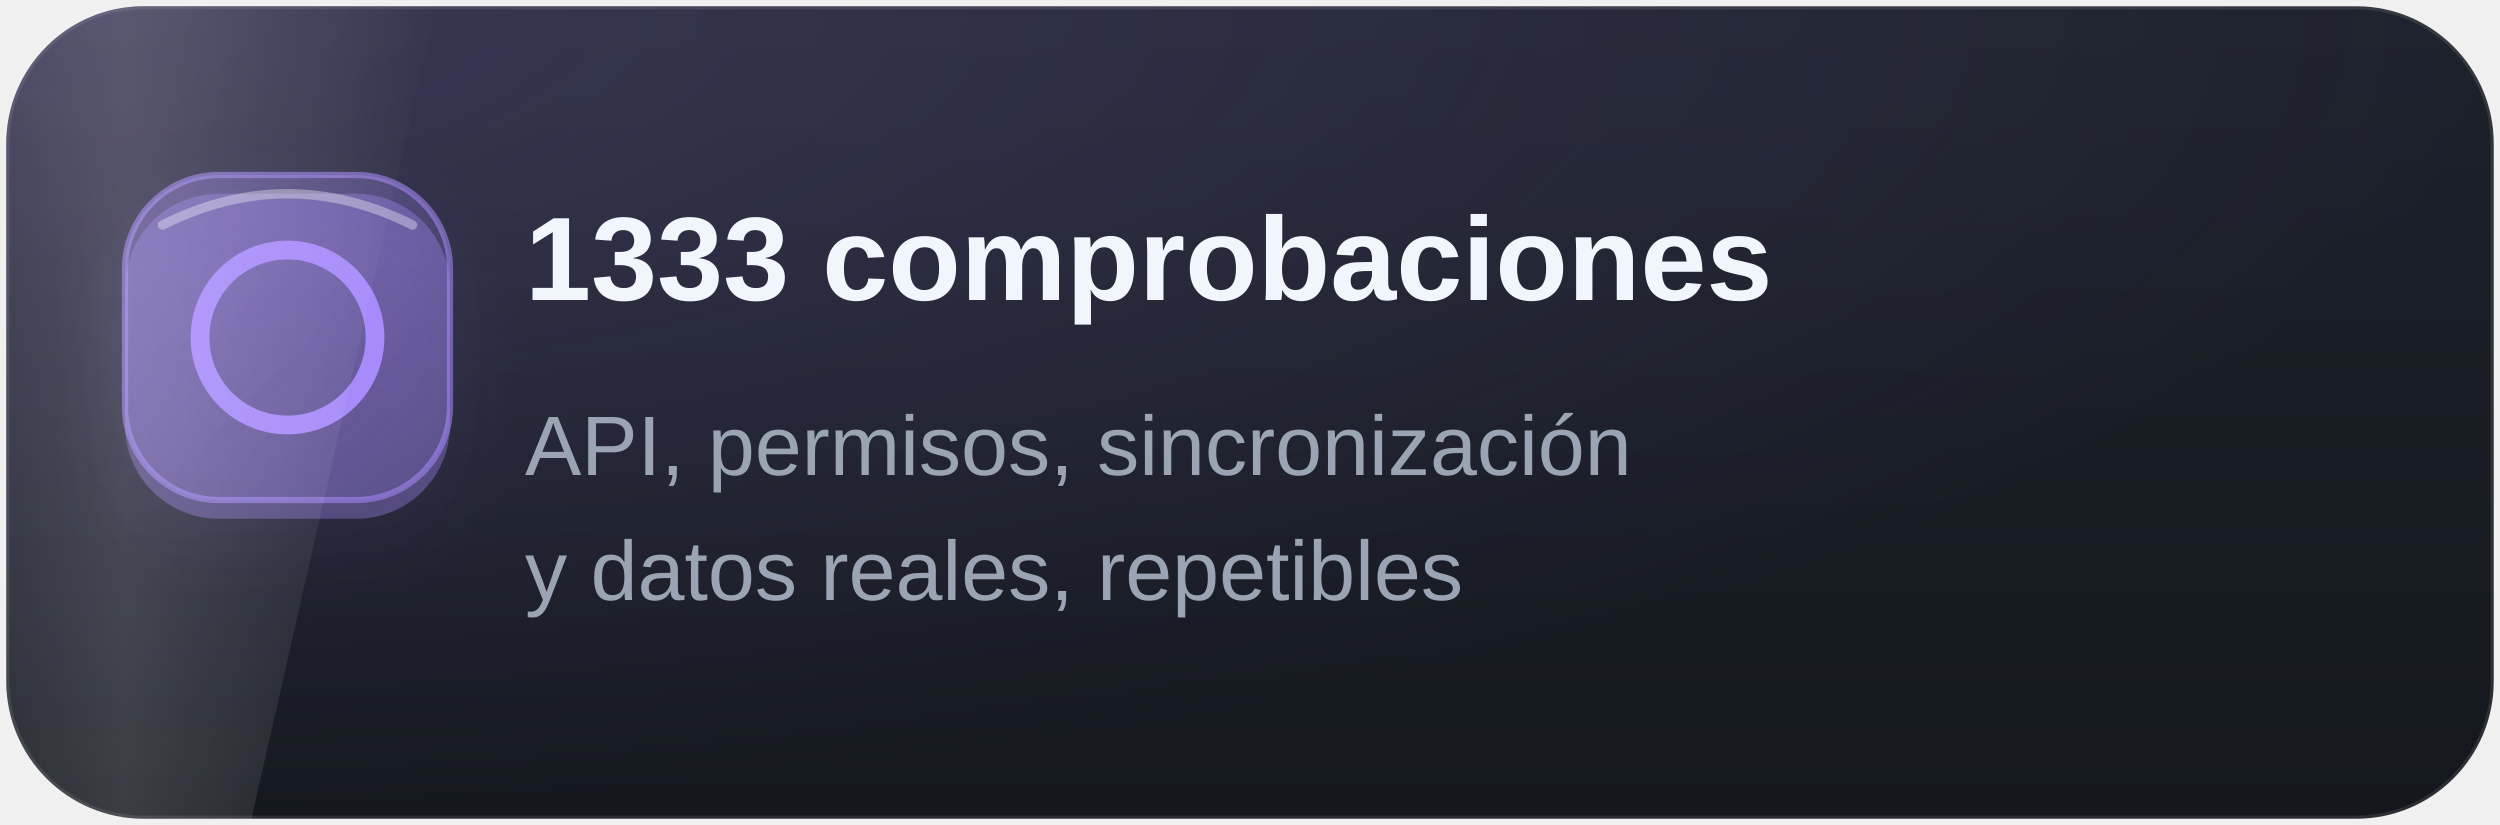
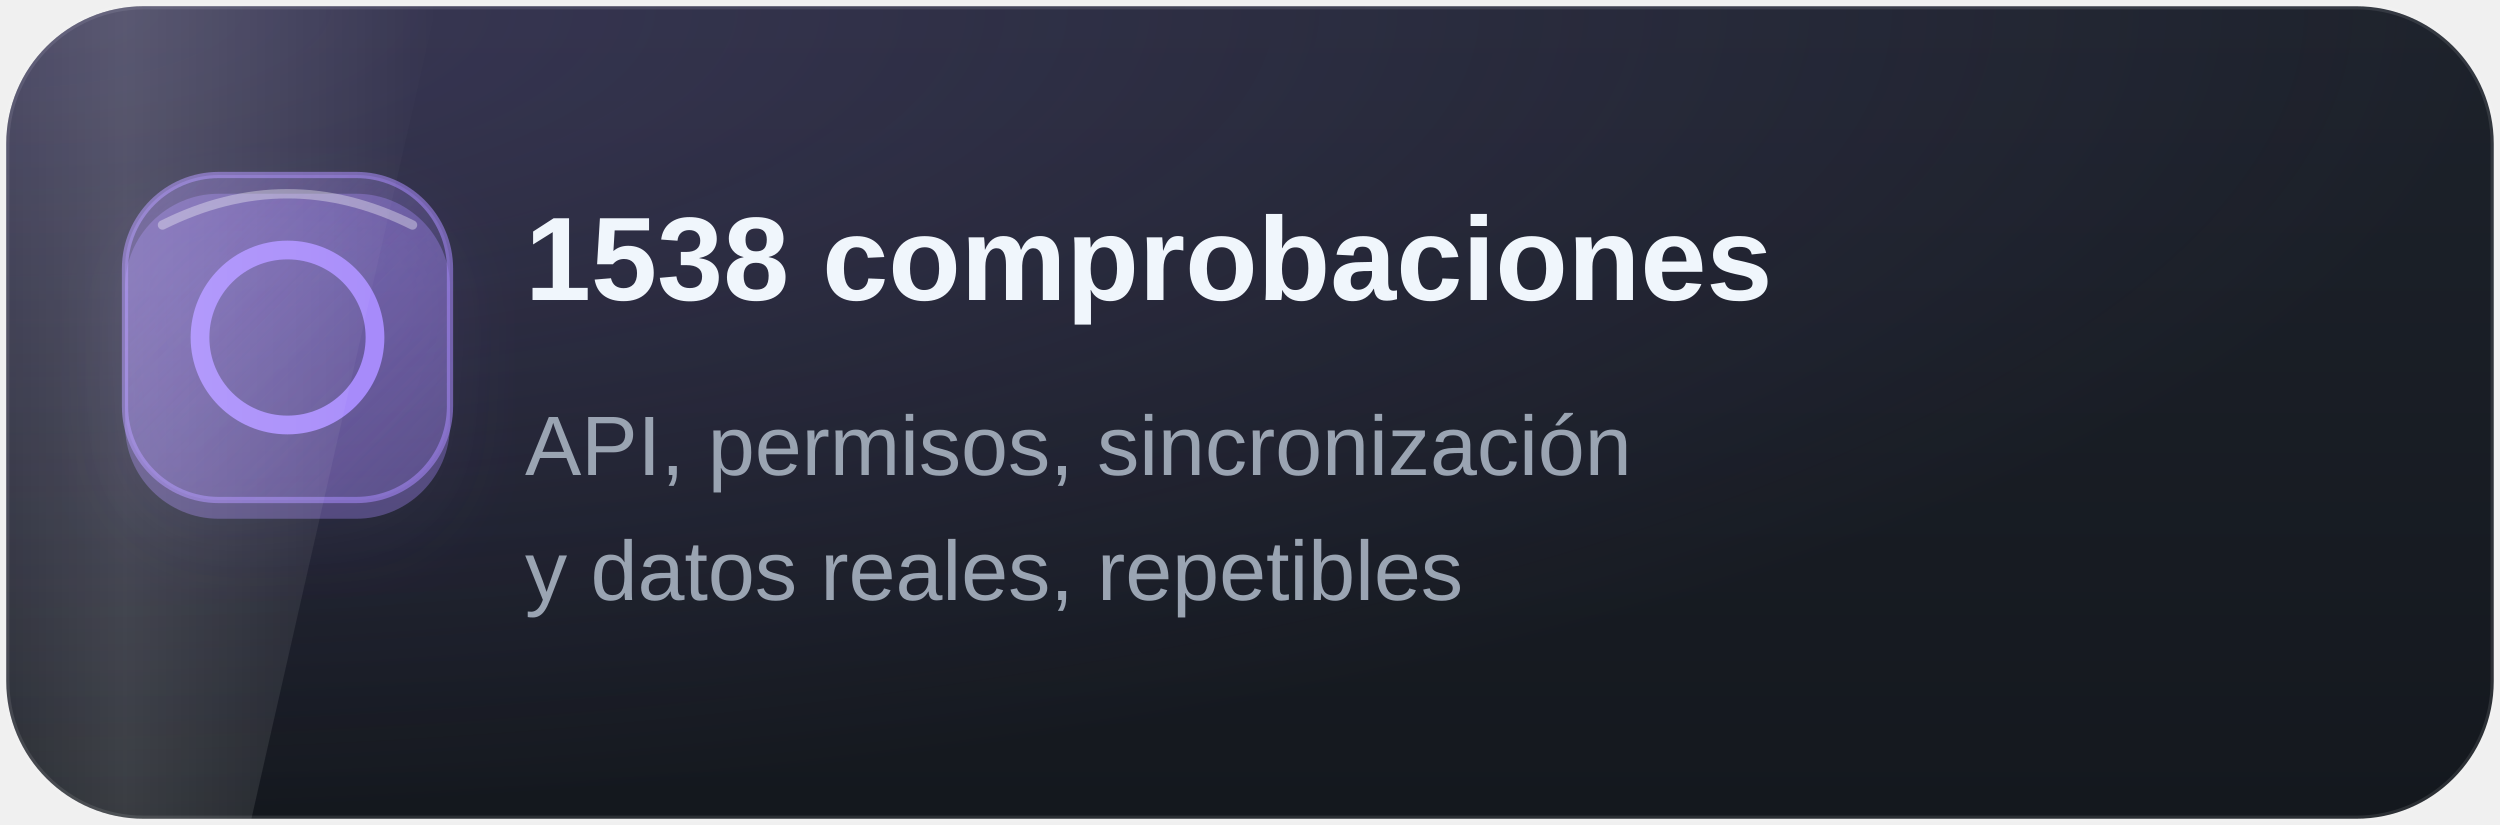
- <svg xmlns="http://www.w3.org/2000/svg" width="400" height="132" viewBox="0 0 400 132" role="img" aria-label="1333 comprobaciones">
+ <svg xmlns="http://www.w3.org/2000/svg" width="400" height="132" viewBox="0 0 400 132" role="img" aria-label="1538 comprobaciones">
  <defs>
    <linearGradient id="cg" x1="0" y1="0" x2="0" y2="1">
      <stop offset="0" stop-color="#1d222b" />
      <stop offset="1" stop-color="#14181e" />
    </linearGradient>
    <linearGradient id="ig" x1="0" y1="0" x2="1" y2="1">
      <stop offset="0" stop-color="#a78bfa" stop-opacity="0.38" />
      <stop offset="1" stop-color="#a78bfa" stop-opacity="0.08" />
    </linearGradient>
    <radialGradient id="glow" cx="0" cy="0" r="1">
      <stop offset="0" stop-color="#a78bfa" stop-opacity="0.22" />
      <stop offset="1" stop-color="#a78bfa" stop-opacity="0" />
    </radialGradient>
    <filter id="s" x="-20%" y="-20%" width="140%" height="160%">
      <feDropShadow dx="0" dy="6" stdDeviation="6" flood-color="#a78bfa" flood-opacity="0.35" />
    </filter>
    <linearGradient id="bri" x1="0" y1="0" x2="1" y2="0">
      <stop offset="0" stop-color="#fff" stop-opacity="0" />
      <stop offset="0.5" stop-color="#fff" stop-opacity="0.16" />
      <stop offset="1" stop-color="#fff" stop-opacity="0" />
    </linearGradient>
    <clipPath id="rec">
      <rect x="1" y="1" width="398" height="130" rx="22" />
    </clipPath>
    <style>
    .respira { animation: respira 4.5s ease-in-out 1.4s infinite; }
    .ico { animation: flota 3.8s ease-in-out 1.4s infinite; }
    .onda { fill: none; stroke: #a78bfa; stroke-width: 2; opacity: 0; transform-box: fill-box; transform-origin: center; animation: onda 3.2s ease-out 1.4s infinite; }
    .brillo { animation: barrido 6s ease-in-out 2.4s infinite; }
    .parpadeo { animation: parpadeo 2.4s ease-in-out 1.4s infinite; }
    .candado { transform-box: fill-box; transform-origin: 50% 100%; animation: candado 5s ease-in-out 1.4s infinite; }
    .rayo { stroke-dasharray: 100; animation: rayo 2.4s ease-in-out 1.4s infinite; }
    .trazo { stroke-dasharray: 100; stroke-dashoffset: 100; animation: trazo 4s ease-in-out 1.4s infinite; }
    .giro { stroke-dasharray: 100; animation: giro 4s ease-in-out 1.4s infinite; transform-box: fill-box; transform-origin: center; }
    .espera { animation: espera 3s ease-in-out 1.4s infinite; }
    .escudo { transform-box: fill-box; transform-origin: center; animation: escudo 3.2s ease-in-out 1.4s infinite; }
    .hoja { stroke-dasharray: 100; stroke-dashoffset: 100; animation: trazo 4.4s ease-in-out 1.4s infinite; }
    .lineas { animation: lineas 4.4s ease-in-out 1.4s infinite; }
    @keyframes respira { 0%, 100% { opacity: 0.6; } 50% { opacity: 1; } }
    @keyframes flota { 0%, 100% { transform: translateY(0); } 50% { transform: translateY(-2.5px); } }
    @keyframes onda { 0% { transform: scale(1); opacity: 0.55; } 70%, 100% { transform: scale(1.55); opacity: 0; } }
    @keyframes barrido { 0%, 55% { transform: translateX(-90px); } 100% { transform: translateX(520px); } }
    @keyframes parpadeo { 0%, 100% { opacity: 1; } 50% { opacity: 0.15; } }
    @keyframes candado { 0%, 70%, 100% { transform: translateY(0); } 80% { transform: translateY(-2px); } 90% { transform: translateY(0); } }
    @keyframes rayo { 0% { stroke-dashoffset: 100; opacity: 1; } 35%, 70% { stroke-dashoffset: 0; opacity: 1; } 85% { opacity: 0.25; } 100% { stroke-dashoffset: 0; opacity: 1; } }
    @keyframes trazo { 0%, 8% { stroke-dashoffset: 100; } 40%, 82% { stroke-dashoffset: 0; } 100% { stroke-dashoffset: -100; } }
    @keyframes giro { 0% { stroke-dashoffset: 100; } 45%, 100% { stroke-dashoffset: 0; } }
    @keyframes espera { 0%, 100% { opacity: 1; } 50% { opacity: 0.35; } }
    @keyframes escudo { 0%, 100% { transform: scale(1); } 50% { transform: scale(1.07); } }
    @keyframes lineas { 0%, 20% { opacity: 0.2; } 45%, 85% { opacity: 1; } 100% { opacity: 0.2; } }
    @media (prefers-reduced-motion: reduce) { *, *::before, *::after { animation: none !important; } .anim { display: none; } }
    </style>
  </defs>
  <rect x="1" y="1" width="398" height="130" rx="22" fill="url(#cg)" stroke="#ffffff" stroke-opacity="0.1" />
  <rect x="1" y="1" width="398" height="130" rx="22" fill="url(#glow)" class="respira" />
  <g transform="translate(20 28)">
    <circle class="onda" cx="26" cy="26" r="26" />
    <g class="ico">
      <rect y="3" width="52" height="52" rx="15" fill="#a78bfa" fill-opacity="0.35" />
      <rect width="52" height="52" rx="15" fill="url(#ig)" stroke="#a78bfa" stroke-opacity="0.55" filter="url(#s)" />
      <path d="M6 8 Q26 -2 46 8" fill="none" stroke="#fff" stroke-opacity="0.35" stroke-width="1.5" stroke-linecap="round" />
      <circle class="giro" pathLength="100" cx="26" cy="26" r="14" fill="none" stroke="#a78bfa" stroke-width="3" />
      <path class="trazo" pathLength="100" d="M19 26.5 L24 31.5 L33.5 21" fill="none" stroke="#a78bfa" stroke-width="3.2" stroke-linecap="round" stroke-linejoin="round" />
    </g>
  </g>
-   <text x="84" y="48" font-family="'Segoe UI', 'Helvetica Neue', Arial, sans-serif" font-size="19" font-weight="700" fill="#f0f6fc">1333 comprobaciones</text>
+   <text x="84" y="48" font-family="'Segoe UI', 'Helvetica Neue', Arial, sans-serif" font-size="19" font-weight="700" fill="#f0f6fc">1538 comprobaciones</text>
  <text x="84" y="76" font-family="'Segoe UI', 'Helvetica Neue', Arial, sans-serif" font-size="13.5" fill="#9aa4b2">API, permisos, sincronización</text>
  <text x="84" y="96" font-family="'Segoe UI', 'Helvetica Neue', Arial, sans-serif" font-size="13.5" fill="#9aa4b2">y datos reales, repetibles</text>
  <g clip-path="url(#rec)">
    <path class="brillo" d="M0 0H70L40 132H-30Z" fill="url(#bri)" />
  </g>
</svg>
